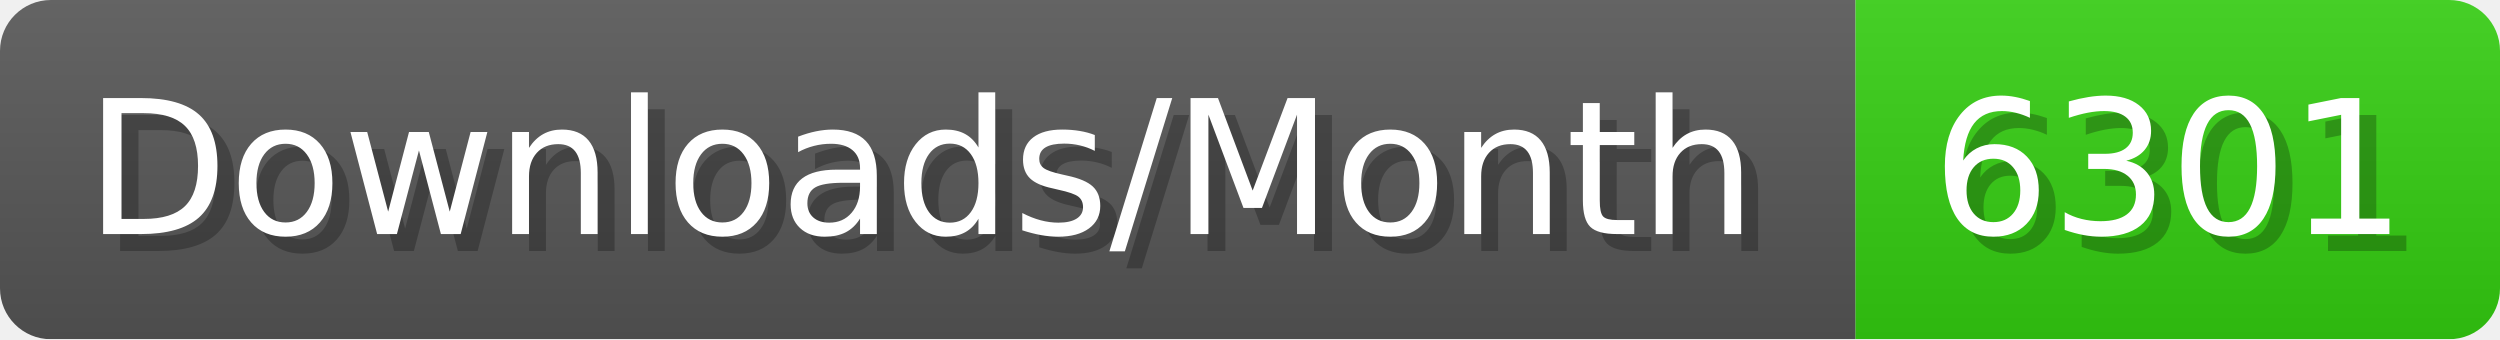
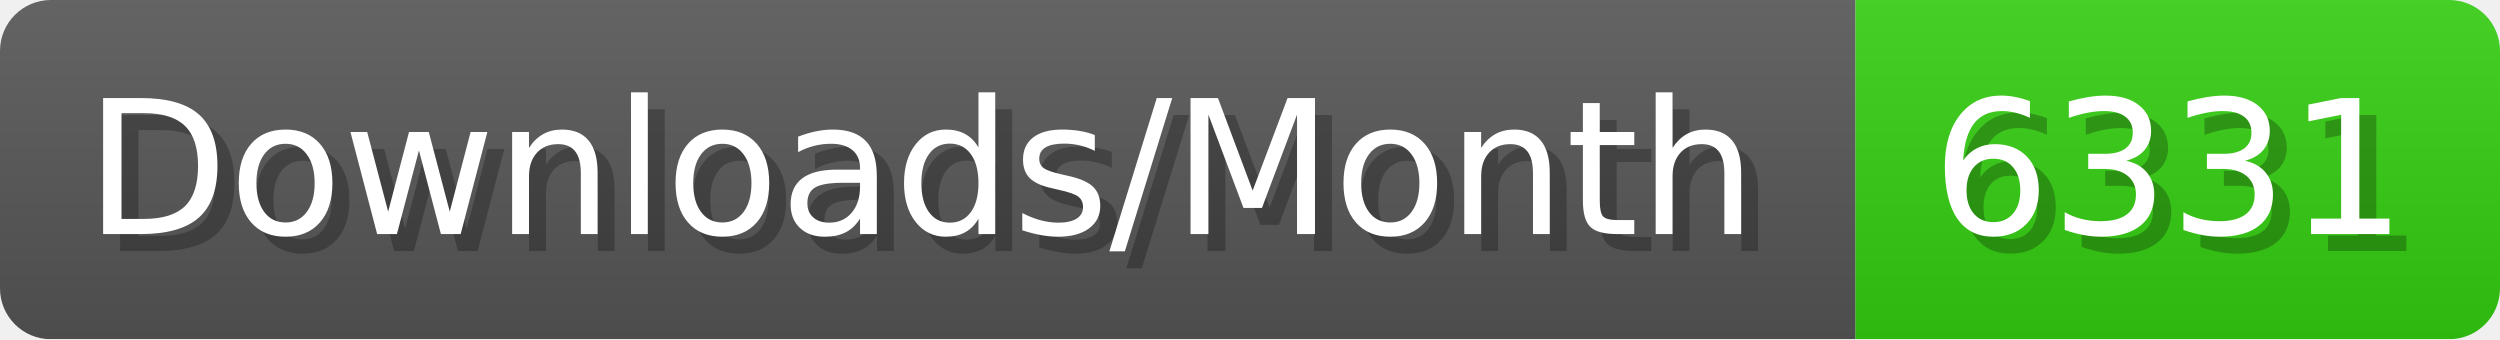
- <svg xmlns="http://www.w3.org/2000/svg" width="147.4" height="20" viewBox="0 0 1474 200" role="img" aria-label="Downloads/Month: 6301">
+ <svg xmlns="http://www.w3.org/2000/svg" width="147.4" height="20" viewBox="0 0 1474 200" role="img" aria-label="Downloads/Month: 6331">
  <linearGradient id="YlXUI" x2="0" y2="100%">
    <stop offset="0" stop-opacity=".1" stop-color="#EEE" />
    <stop offset="1" stop-opacity=".1" />
  </linearGradient>
  <mask id="JHhop">
    <rect width="1474" height="200" rx="30" fill="#FFF" />
  </mask>
  <g mask="url(#JHhop)">
    <rect width="1094" height="200" fill="#555" />
    <rect width="380" height="200" fill="#3C1" x="1094" />
    <rect width="1474" height="200" fill="url(#YlXUI)" />
  </g>
  <g aria-hidden="true" fill="#fff" text-anchor="start" font-family="Verdana,DejaVu Sans,sans-serif" font-size="110">
    <text x="60" y="148" textLength="994" fill="#000" opacity="0.25">Downloads/Month</text>
    <text x="50" y="138" textLength="994">Downloads/Month</text>
-     <text x="1149" y="148" textLength="280" fill="#000" opacity="0.25">6301</text>
-     <text x="1139" y="138" textLength="280">6301</text>
+     <text x="1149" y="148" textLength="280" fill="#000" opacity="0.25">6331</text>
+     <text x="1139" y="138" textLength="280">6331</text>
  </g>
</svg>
